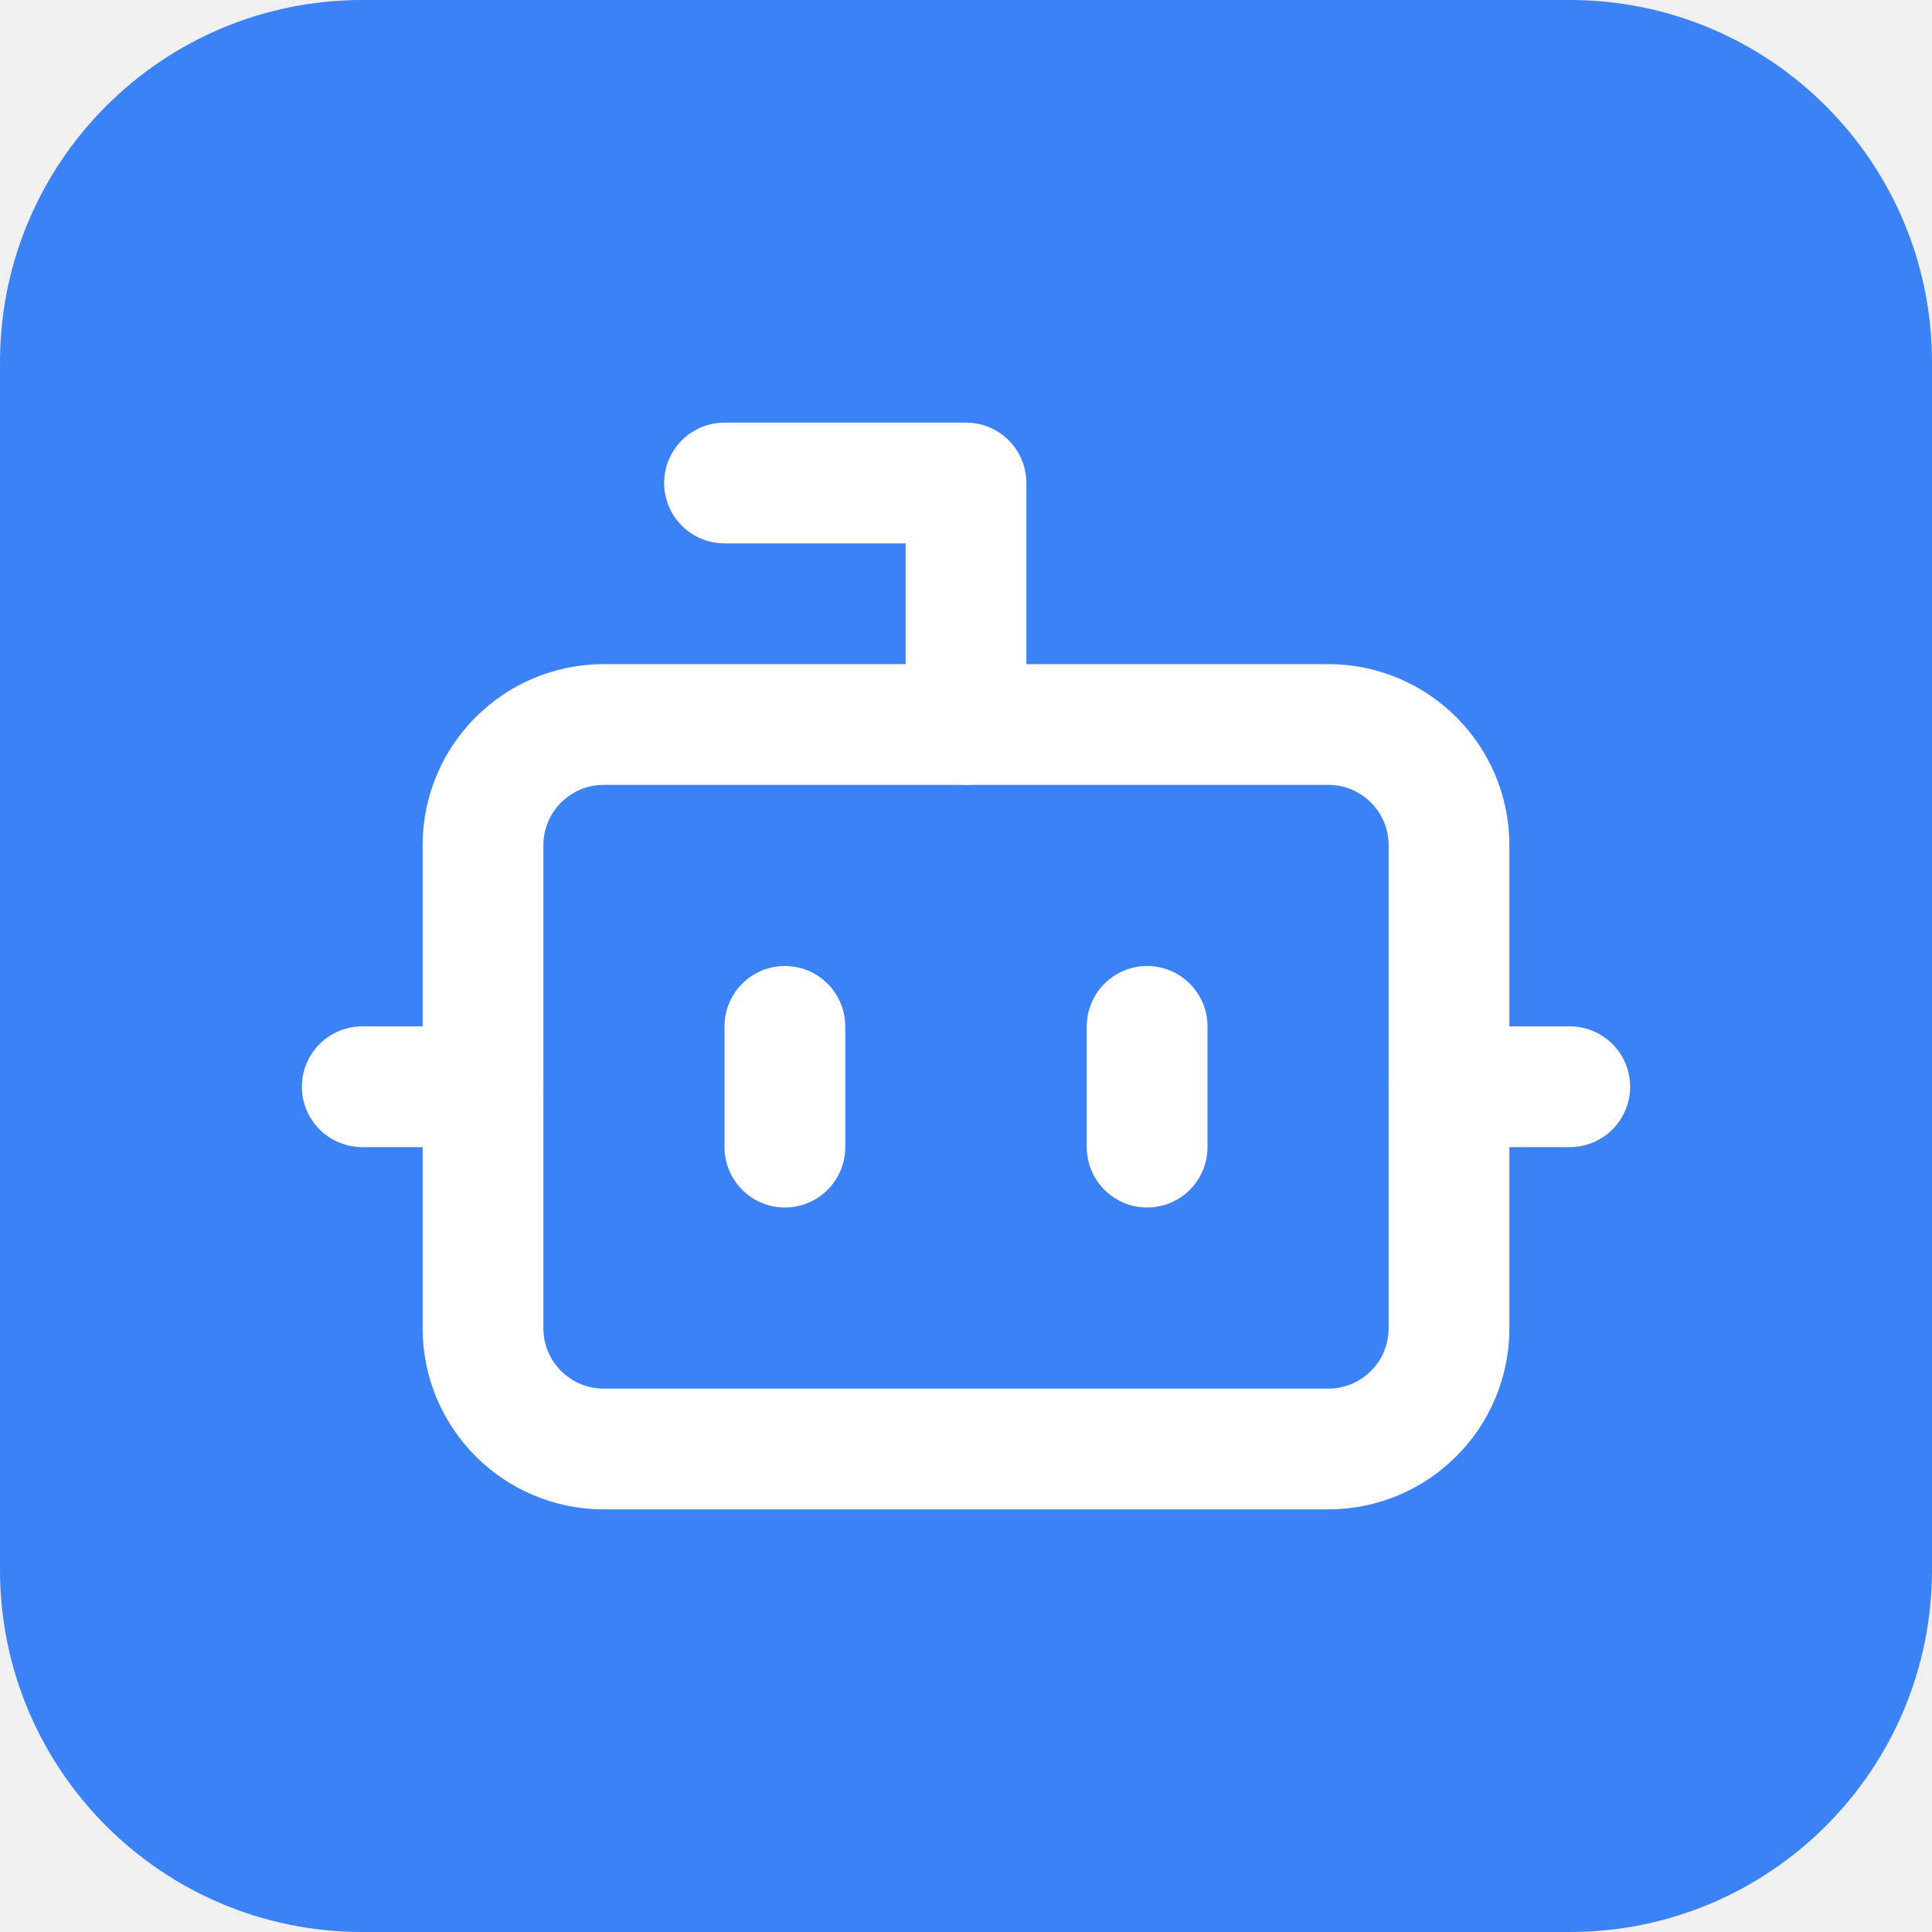
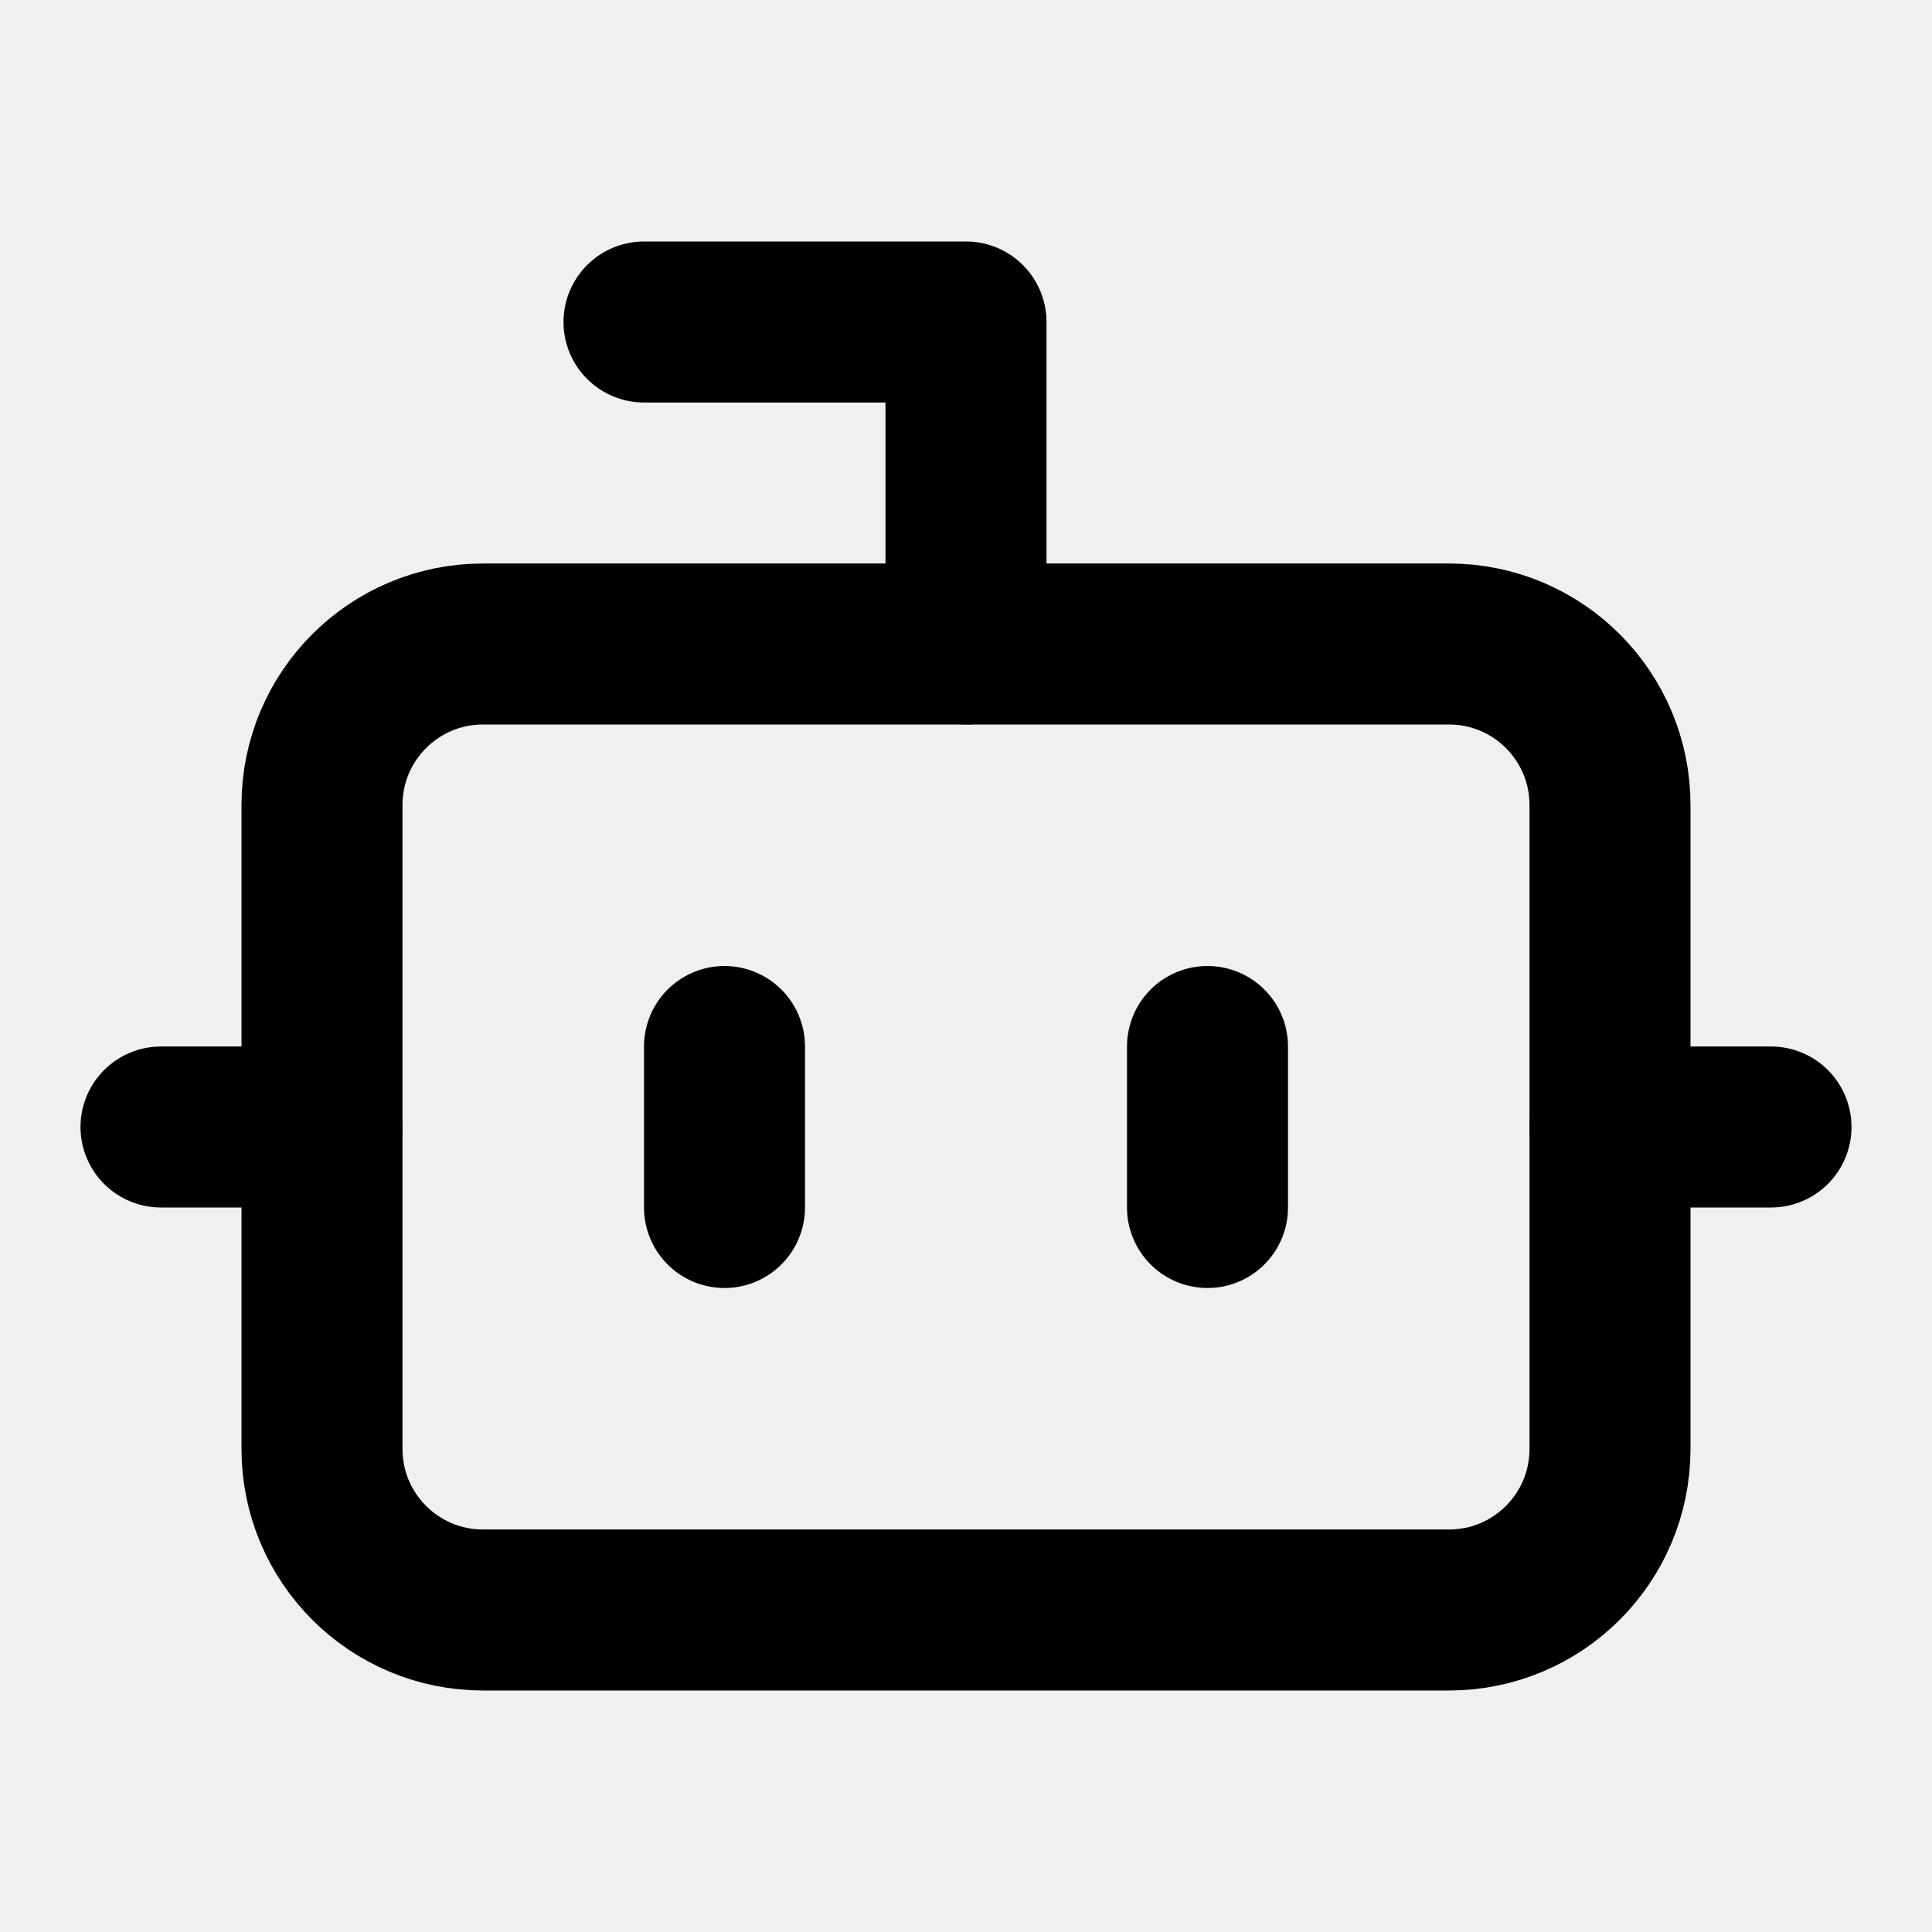
- <svg xmlns="http://www.w3.org/2000/svg" viewBox="0 0 32 32">
-   <rect width="32" height="32" rx="6" fill="#3b82f6" />
-   <g transform="translate(4, 4)" stroke="white" stroke-width="2" stroke-linecap="round" stroke-linejoin="round" fill="none">
+ <svg xmlns="http://www.w3.org/2000/svg" viewBox="0 0 24 24">
+   <g stroke="currentColor" stroke-width="2" stroke-linecap="round" stroke-linejoin="round" fill="none">
    <path d="M12 8V4H8" />
    <rect width="16" height="12" x="4" y="8" rx="2" />
    <path d="M2 14h2" />
    <path d="M20 14h2" />
    <path d="M15 13v2" />
    <path d="M9 13v2" />
  </g>
</svg>
